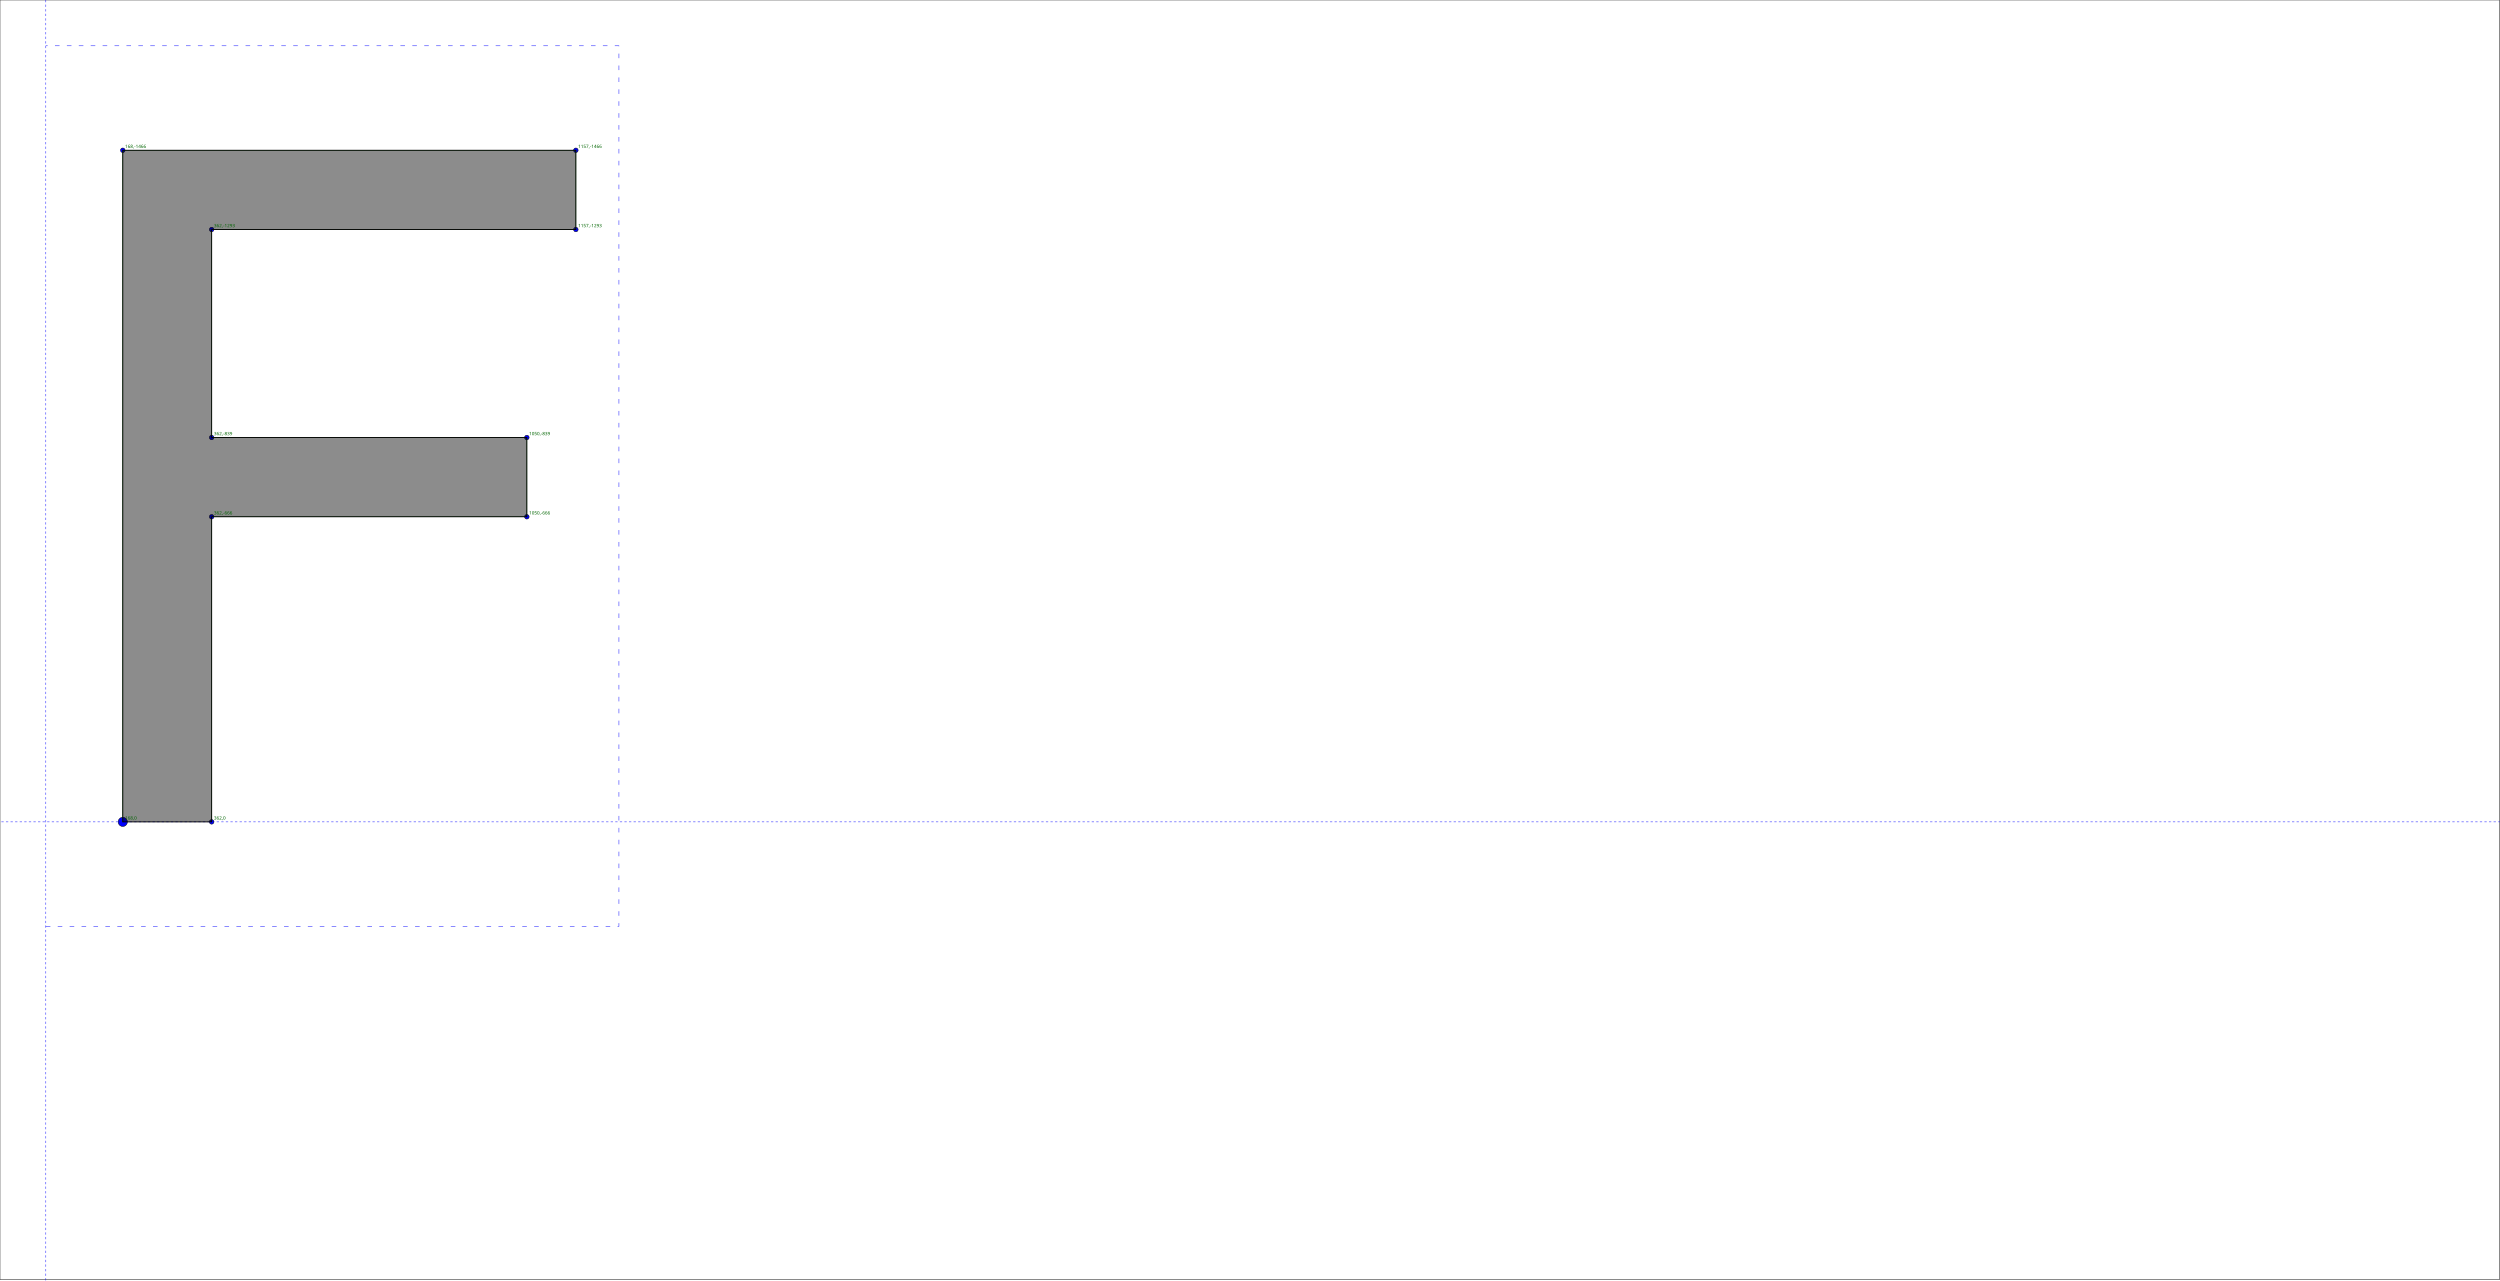
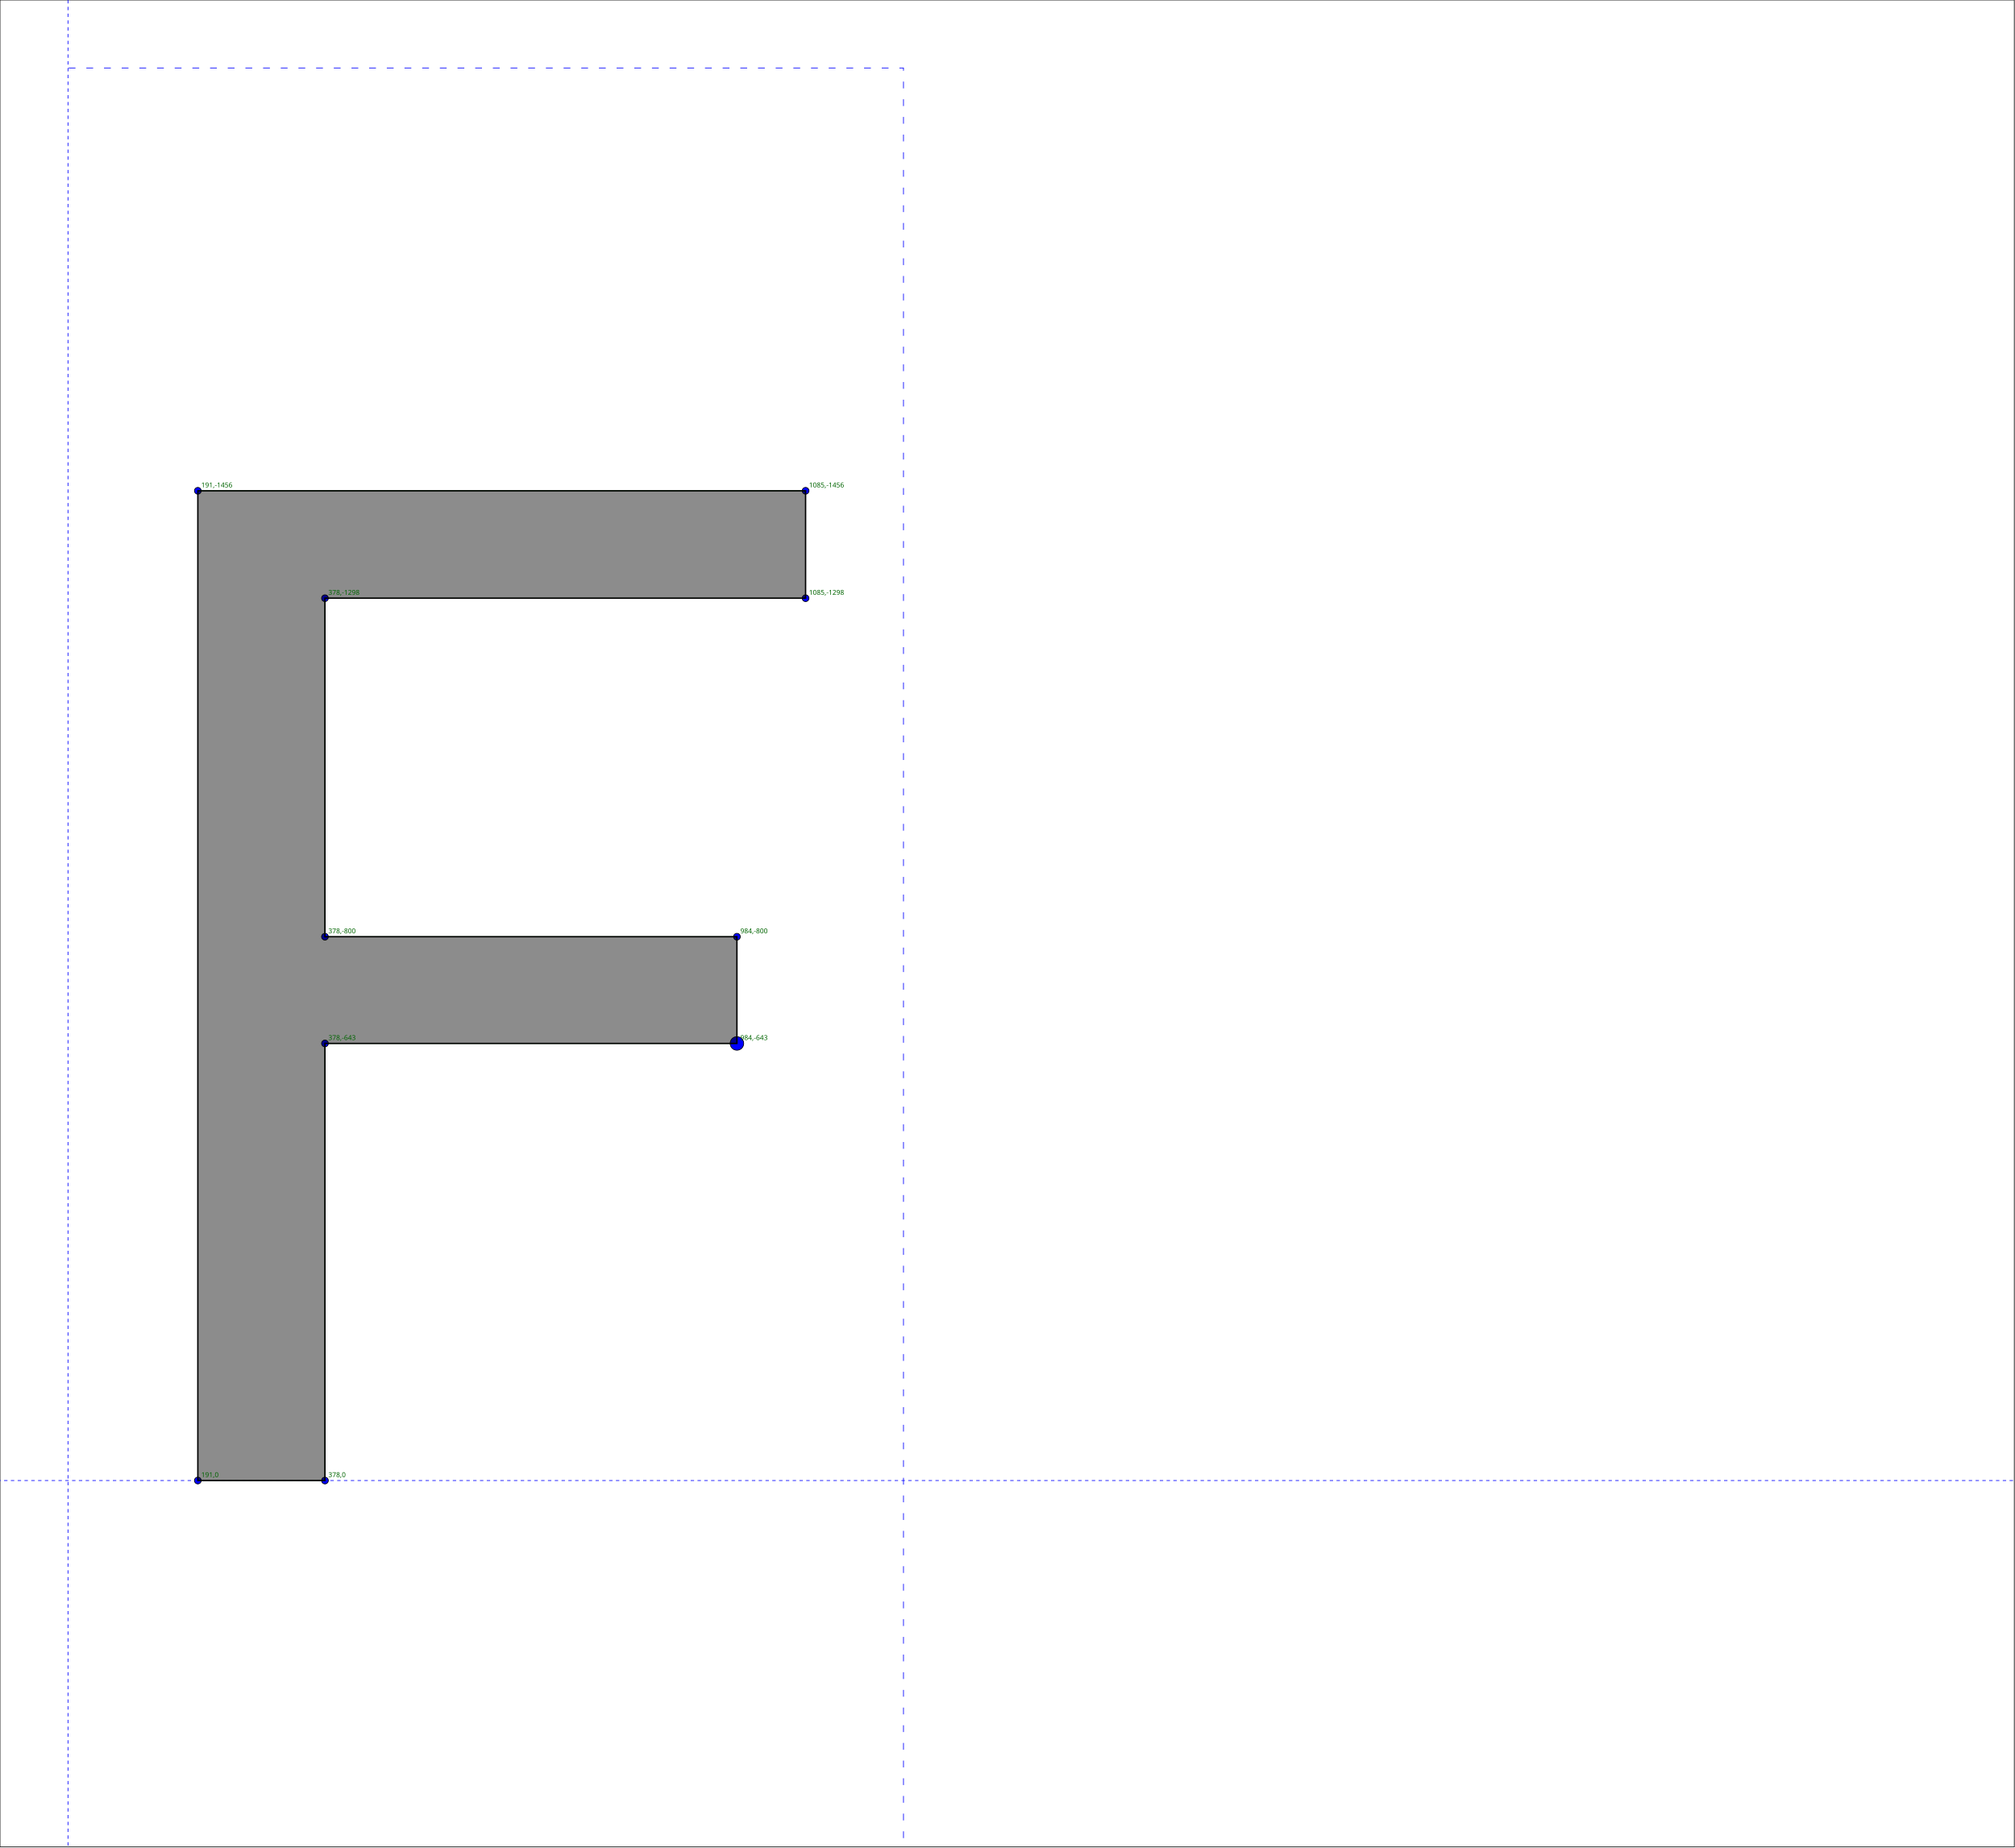
- <svg xmlns="http://www.w3.org/2000/svg" width="5457px" height="2794px" version="1.1">
-   <rect fill="none" stroke="black" width="5456" height="2793" />
-   <g fill-rule="nonzero" transform="translate(100 1794)">
-     <path stroke="blue" stroke-dasharray="5,5" d=" M-5457,0 L5457,0 M0,-2794 L0,2794 " />
-     <path stroke="blue" fill="none" stroke-dasharray="10,16" d=" M0,-1694 M0,228 L1251,228 L1251,-1694 L0,-1694 " />
-     <circle fill="blue" stroke="black" cx="168" cy="0" r="10" />
-     <circle fill="blue" stroke="black" cx="168" cy="-1466" r="5" />
-     <circle fill="blue" stroke="black" cx="1157" cy="-1466" r="5" />
-     <circle fill="blue" stroke="black" cx="1157" cy="-1293" r="5" />
-     <circle fill="blue" stroke="black" cx="362" cy="-1293" r="5" />
-     <circle fill="blue" stroke="black" cx="362" cy="-839" r="5" />
-     <circle fill="blue" stroke="black" cx="1050" cy="-839" r="5" />
-     <circle fill="blue" stroke="black" cx="1050" cy="-666" r="5" />
-     <circle fill="blue" stroke="black" cx="362" cy="-666" r="5" />
-     <circle fill="blue" stroke="black" cx="362" cy="0" r="5" />
-     <path fill="none" stroke="green" d="    M 168,0    " />
-     <path fill="none" stroke="green" d=" M 168,0 L 168,-1466   " />
-     <path fill="none" stroke="green" d=" M 168,-1466 L 1157,-1466   " />
-     <path fill="none" stroke="green" d=" M 1157,-1466 L 1157,-1293   " />
-     <path fill="none" stroke="green" d=" M 1157,-1293 L 362,-1293   " />
-     <path fill="none" stroke="green" d=" M 362,-1293 L 362,-839   " />
-     <path fill="none" stroke="green" d=" M 362,-839 L 1050,-839   " />
-     <path fill="none" stroke="green" d=" M 1050,-839 L 1050,-666   " />
-     <path fill="none" stroke="green" d=" M 1050,-666 L 362,-666   " />
-     <path fill="none" stroke="green" d=" M 362,-666 L 362,0   " />
-     <path fill="black" stroke="black" fill-opacity="0.45" stroke-width="2" d="  M 168,0  L 168,-1466  L 1157,-1466  L 1157,-1293  L 362,-1293  L 362,-839  L 1050,-839  L 1050,-666  L 362,-666  L 362,0  L 168,0  Z    " />
+ <svg xmlns="http://www.w3.org/2000/svg" width="2964px" height="2718px" version="1.1">
+   <rect fill="none" stroke="black" width="2963" height="2717" />
+   <g fill-rule="nonzero" transform="translate(100 2178)">
+     <path stroke="blue" stroke-dasharray="5,5" d=" M-2964,0 L2964,0 M0,-2718 L0,2718 " />
+     <path stroke="blue" fill="none" stroke-dasharray="10,16" d=" M0,-2078 M0,623 L1229,623 L1229,-2078 L0,-2078 " />
+     <circle fill="blue" stroke="black" cx="984" cy="-643" r="10" />
+     <circle fill="blue" stroke="black" cx="378" cy="-643" r="5" />
+     <circle fill="blue" stroke="black" cx="378" cy="0" r="5" />
+     <circle fill="blue" stroke="black" cx="191" cy="0" r="5" />
+     <circle fill="blue" stroke="black" cx="191" cy="-1456" r="5" />
+     <circle fill="blue" stroke="black" cx="1085" cy="-1456" r="5" />
+     <circle fill="blue" stroke="black" cx="1085" cy="-1298" r="5" />
+     <circle fill="blue" stroke="black" cx="378" cy="-1298" r="5" />
+     <circle fill="blue" stroke="black" cx="378" cy="-800" r="5" />
+     <circle fill="blue" stroke="black" cx="984" cy="-800" r="5" />
+     <path fill="none" stroke="green" d="    M 984,-643    " />
+     <path fill="none" stroke="green" d=" M 984,-643 L 378,-643   " />
+     <path fill="none" stroke="green" d=" M 378,-643 L 378,0   " />
+     <path fill="none" stroke="green" d=" M 378,0 L 191,0   " />
+     <path fill="none" stroke="green" d=" M 191,0 L 191,-1456   " />
+     <path fill="none" stroke="green" d=" M 191,-1456 L 1085,-1456   " />
+     <path fill="none" stroke="green" d=" M 1085,-1456 L 1085,-1298   " />
+     <path fill="none" stroke="green" d=" M 1085,-1298 L 378,-1298   " />
+     <path fill="none" stroke="green" d=" M 378,-1298 L 378,-800   " />
+     <path fill="none" stroke="green" d=" M 378,-800 L 984,-800   " />
+     <path fill="black" stroke="black" fill-opacity="0.45" stroke-width="2" d="  M 984,-643  L 378,-643  L 378,0  L 191,0  L 191,-1456  L 1085,-1456  L 1085,-1298  L 378,-1298  L 378,-800  L 984,-800  L 984,-643  Z    " />
    <g font-family="SVGFreeSansASCII,sans-serif" font-size="10">
-       <text id="revision" x="173" y="-5" stroke="none" fill="darkgreen">
-   168,0  </text>
+       <text id="revision" x="989" y="-648" stroke="none" fill="darkgreen">
+   984,-643  </text>
    </g>
    <g font-family="SVGFreeSansASCII,sans-serif" font-size="10">
-       <text id="revision" x="173" y="-1471" stroke="none" fill="darkgreen">
-   168,-1466  </text>
+       <text id="revision" x="383" y="-648" stroke="none" fill="darkgreen">
+   378,-643  </text>
    </g>
    <g font-family="SVGFreeSansASCII,sans-serif" font-size="10">
-       <text id="revision" x="1162" y="-1471" stroke="none" fill="darkgreen">
-   1157,-1466  </text>
+       <text id="revision" x="383" y="-5" stroke="none" fill="darkgreen">
+   378,0  </text>
    </g>
    <g font-family="SVGFreeSansASCII,sans-serif" font-size="10">
-       <text id="revision" x="1162" y="-1298" stroke="none" fill="darkgreen">
-   1157,-1293  </text>
+       <text id="revision" x="196" y="-5" stroke="none" fill="darkgreen">
+   191,0  </text>
    </g>
    <g font-family="SVGFreeSansASCII,sans-serif" font-size="10">
-       <text id="revision" x="367" y="-1298" stroke="none" fill="darkgreen">
-   362,-1293  </text>
+       <text id="revision" x="196" y="-1461" stroke="none" fill="darkgreen">
+   191,-1456  </text>
    </g>
    <g font-family="SVGFreeSansASCII,sans-serif" font-size="10">
-       <text id="revision" x="367" y="-844" stroke="none" fill="darkgreen">
-   362,-839  </text>
+       <text id="revision" x="1090" y="-1461" stroke="none" fill="darkgreen">
+   1085,-1456  </text>
    </g>
    <g font-family="SVGFreeSansASCII,sans-serif" font-size="10">
-       <text id="revision" x="1055" y="-844" stroke="none" fill="darkgreen">
-   1050,-839  </text>
+       <text id="revision" x="1090" y="-1303" stroke="none" fill="darkgreen">
+   1085,-1298  </text>
    </g>
    <g font-family="SVGFreeSansASCII,sans-serif" font-size="10">
-       <text id="revision" x="1055" y="-671" stroke="none" fill="darkgreen">
-   1050,-666  </text>
+       <text id="revision" x="383" y="-1303" stroke="none" fill="darkgreen">
+   378,-1298  </text>
    </g>
    <g font-family="SVGFreeSansASCII,sans-serif" font-size="10">
-       <text id="revision" x="367" y="-671" stroke="none" fill="darkgreen">
-   362,-666  </text>
+       <text id="revision" x="383" y="-805" stroke="none" fill="darkgreen">
+   378,-800  </text>
    </g>
    <g font-family="SVGFreeSansASCII,sans-serif" font-size="10">
-       <text id="revision" x="367" y="-5" stroke="none" fill="darkgreen">
-   362,0  </text>
+       <text id="revision" x="989" y="-805" stroke="none" fill="darkgreen">
+   984,-800  </text>
    </g>
  </g>
</svg>
